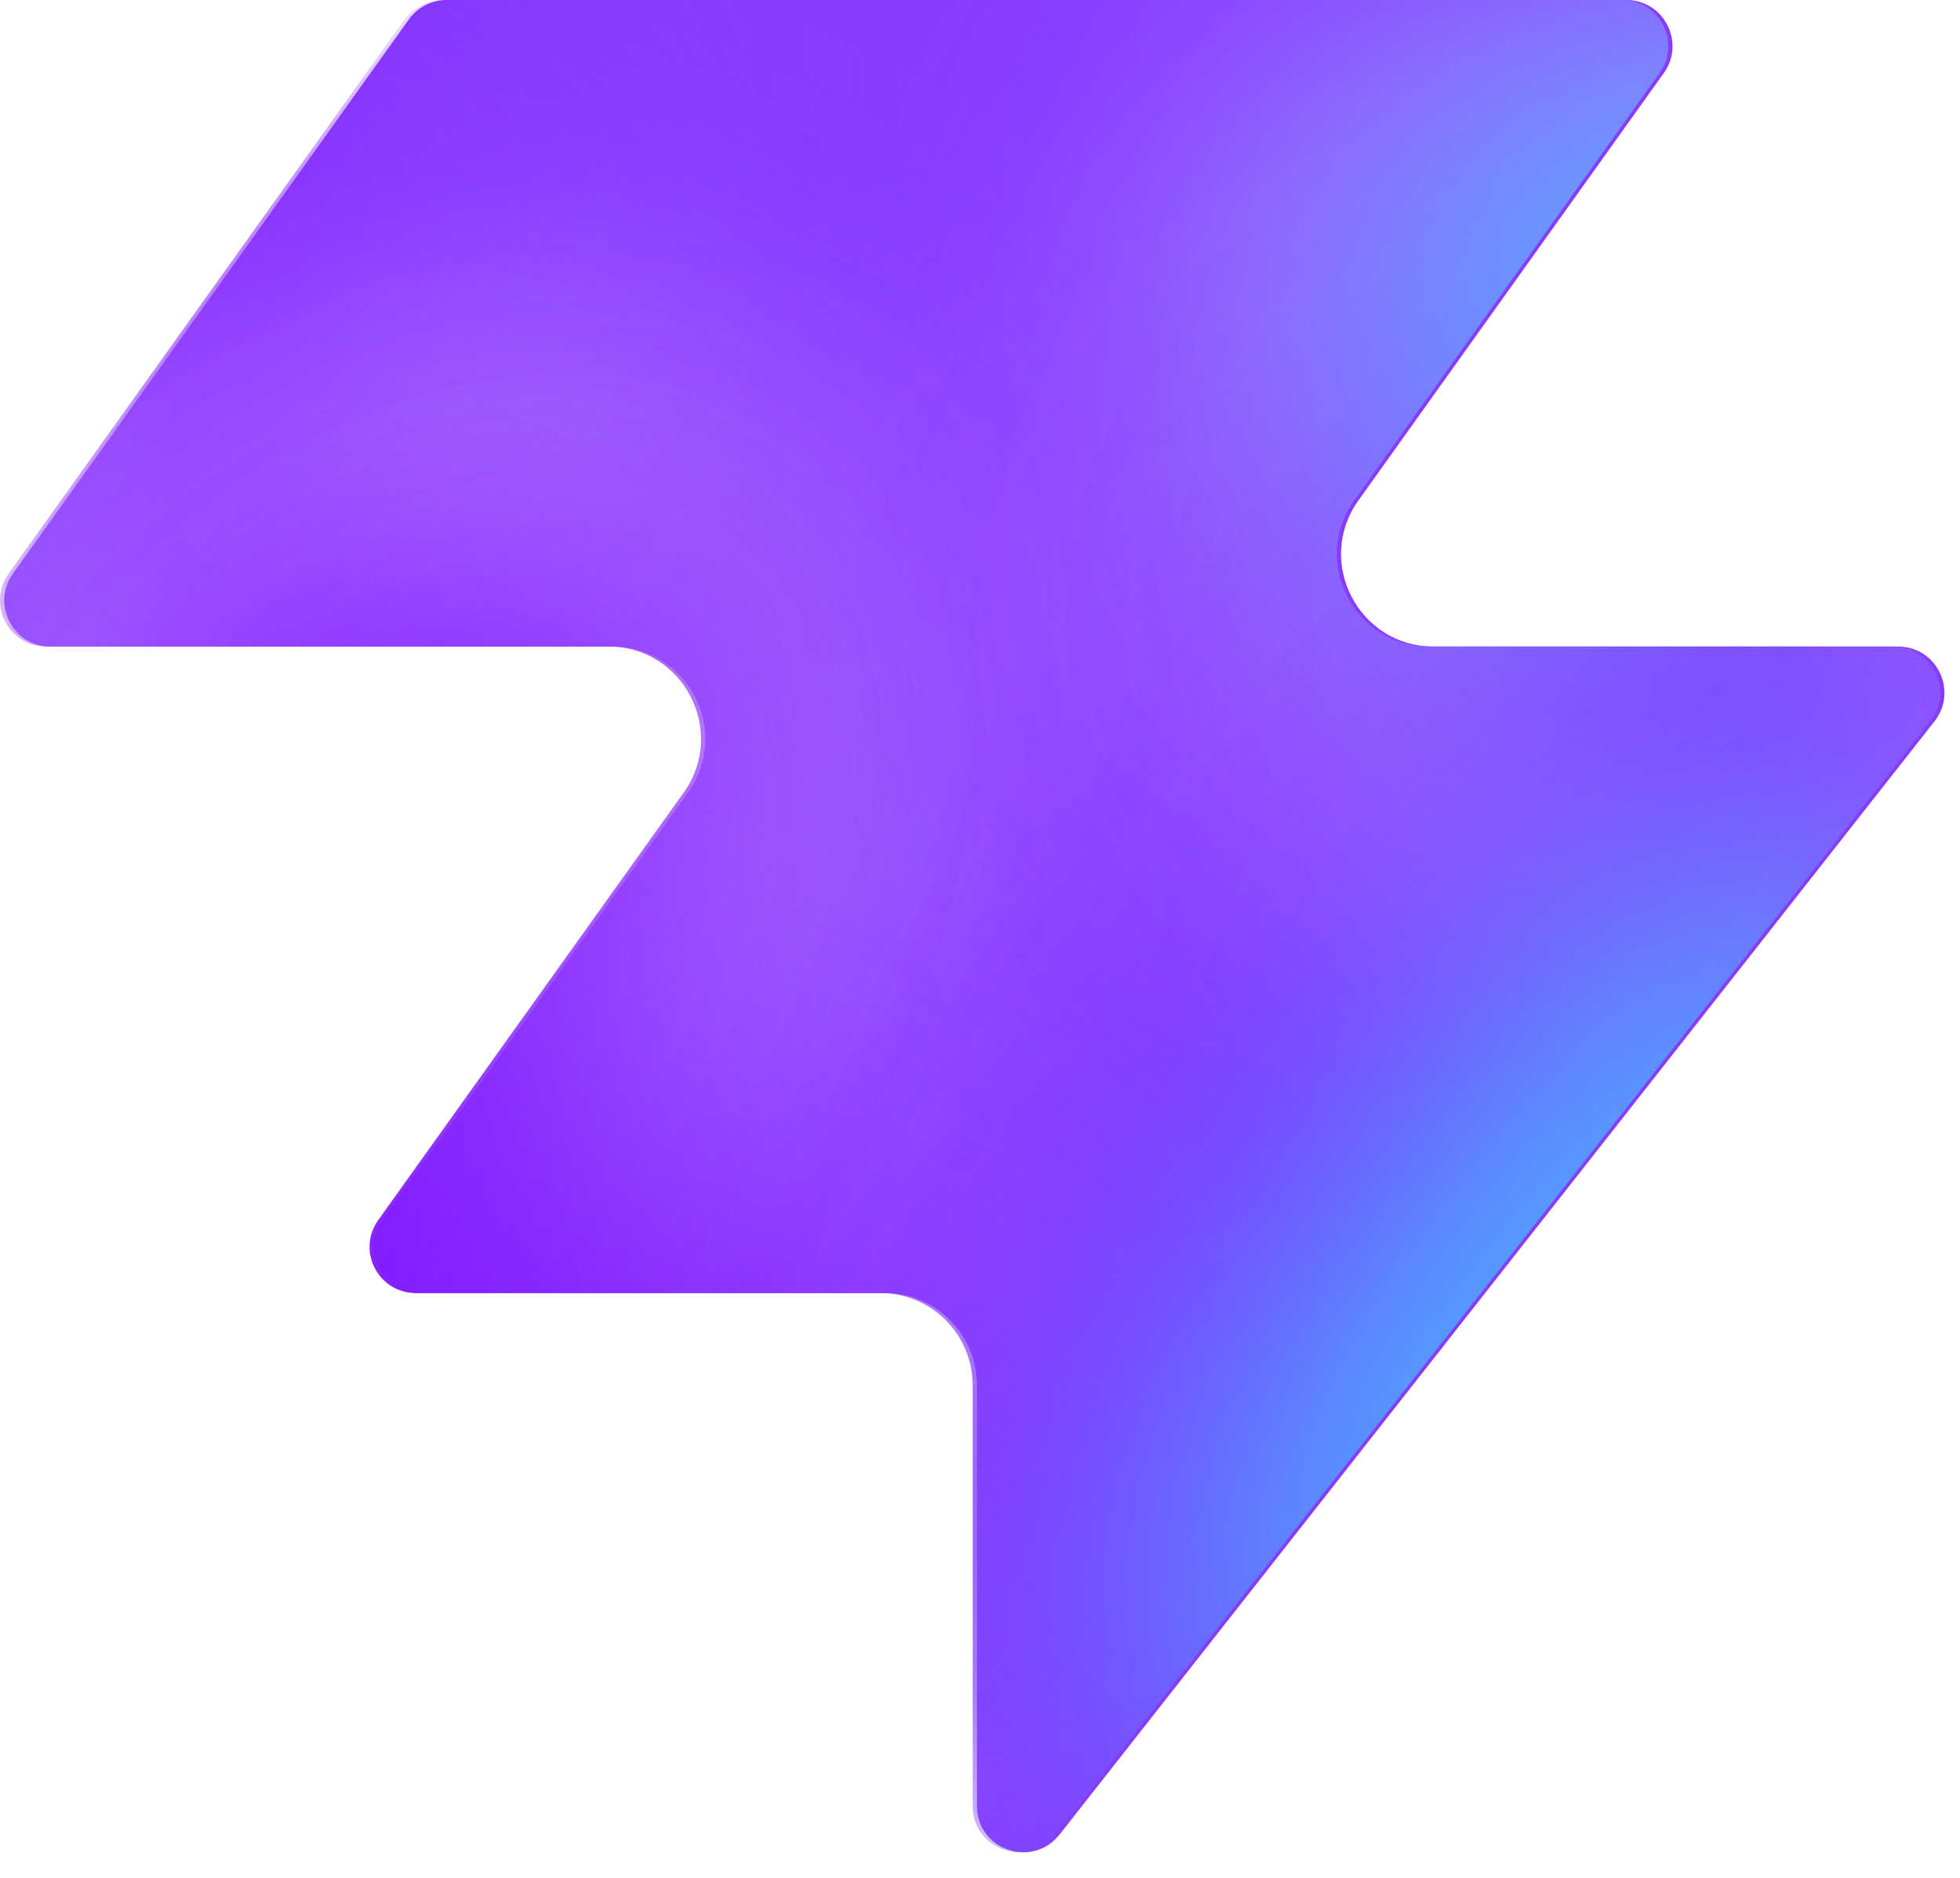
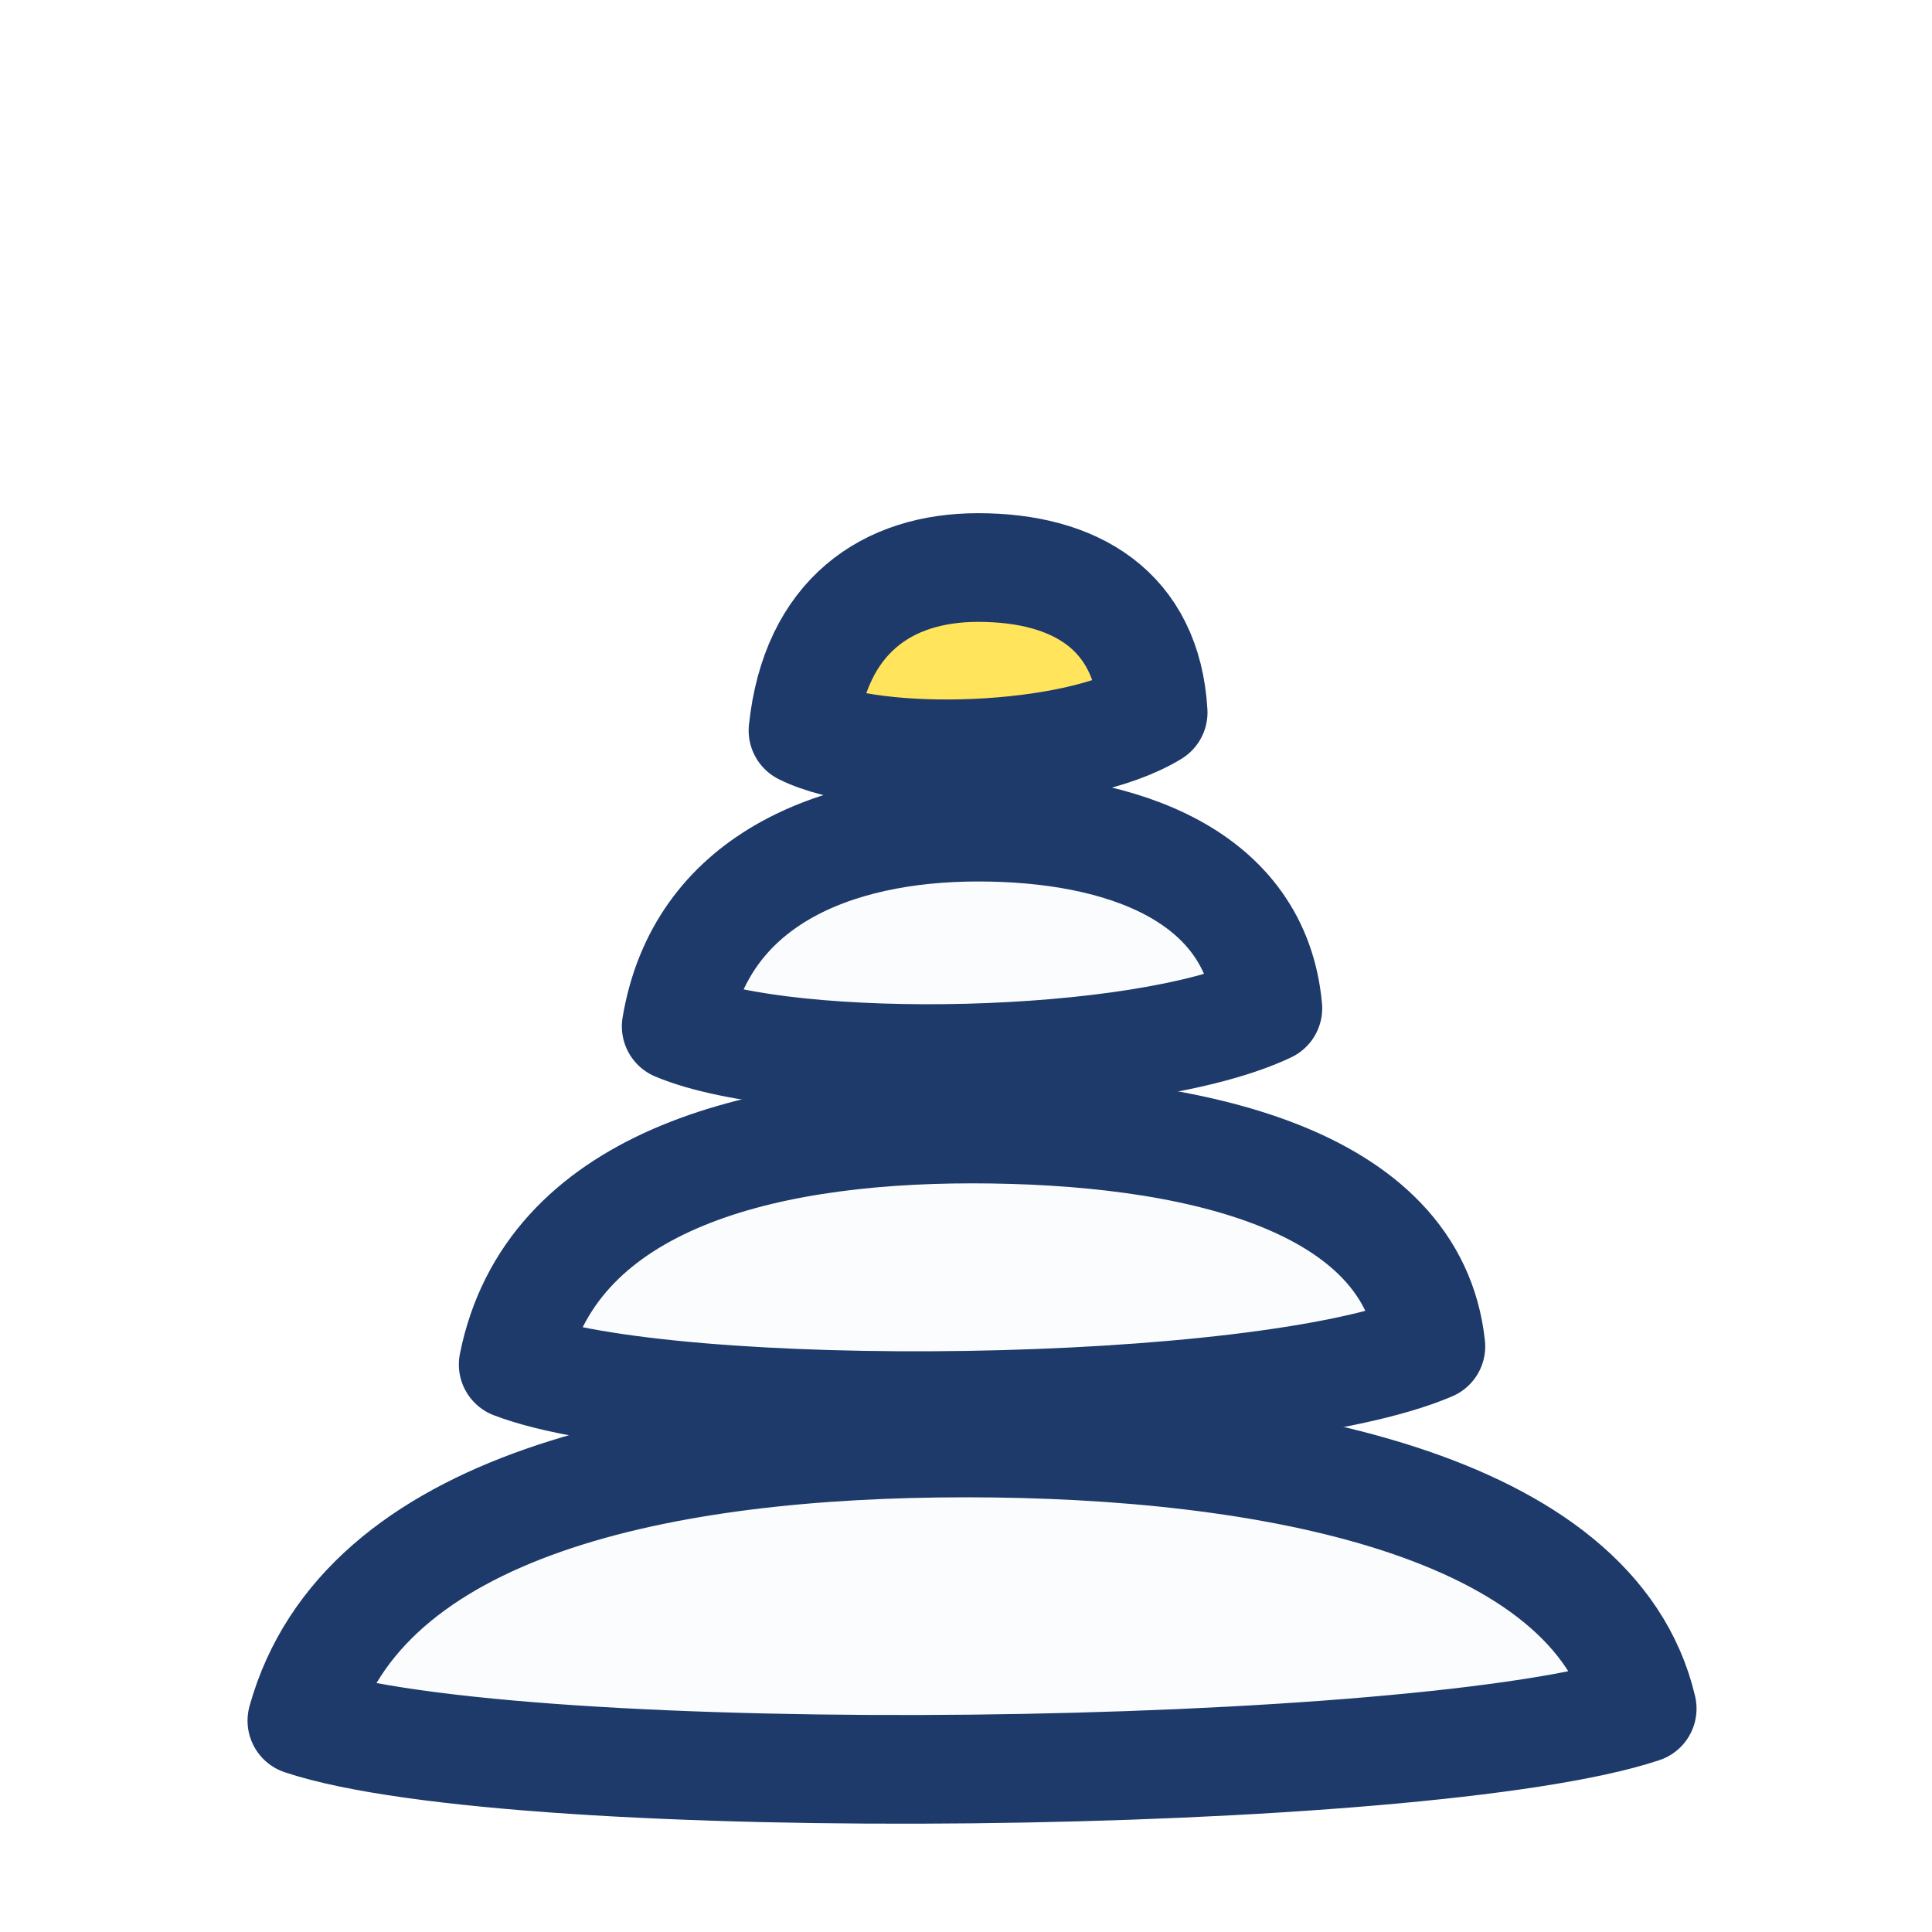
- <svg xmlns="http://www.w3.org/2000/svg" width="48" height="46" fill="none" viewBox="0 0 48 46">
-   <path fill="#863bff" d="M25.946 44.938c-.664.845-2.021.375-2.021-.698V33.937a2.26 2.26 0 0 0-2.262-2.262H10.287c-.92 0-1.456-1.04-.92-1.788l7.48-10.471c1.07-1.497 0-3.578-1.842-3.578H1.237c-.92 0-1.456-1.04-.92-1.788L10.013.474c.214-.297.556-.474.92-.474h28.894c.92 0 1.456 1.04.92 1.788l-7.48 10.471c-1.07 1.498 0 3.579 1.842 3.579h11.377c.943 0 1.473 1.088.89 1.83L25.947 44.94z" style="fill:#863bff;fill:color(display-p3 .525 .23 1);fill-opacity:1" />
-   <mask id="a" width="48" height="46" x="0" y="0" maskUnits="userSpaceOnUse" style="mask-type:alpha">
-     <path fill="#000" d="M25.842 44.938c-.664.844-2.021.375-2.021-.698V33.937a2.26 2.26 0 0 0-2.262-2.262H10.183c-.92 0-1.456-1.04-.92-1.788l7.48-10.471c1.07-1.498 0-3.579-1.842-3.579H1.133c-.92 0-1.456-1.04-.92-1.787L9.91.473c.214-.297.556-.474.92-.474h28.894c.92 0 1.456 1.04.92 1.788l-7.48 10.471c-1.07 1.498 0 3.578 1.842 3.578h11.377c.943 0 1.473 1.088.89 1.832L25.843 44.94z" style="fill:#000;fill-opacity:1" />
-   </mask>
-   <g mask="url(#a)">
-     <g filter="url(#b)">
-       <ellipse cx="5.508" cy="14.704" fill="#ede6ff" rx="5.508" ry="14.704" style="fill:#ede6ff;fill:color(display-p3 .927 .903 1);fill-opacity:1" transform="matrix(.00324 1 1 -.00324 -4.47 31.516)" />
-     </g>
-     <g filter="url(#c)">
-       <ellipse cx="10.399" cy="29.851" fill="#ede6ff" rx="10.399" ry="29.851" style="fill:#ede6ff;fill:color(display-p3 .927 .903 1);fill-opacity:1" transform="matrix(.00324 1 1 -.00324 -39.328 7.883)" />
-     </g>
-     <g filter="url(#d)">
-       <ellipse cx="5.508" cy="30.487" fill="#7e14ff" rx="5.508" ry="30.487" style="fill:#7e14ff;fill:color(display-p3 .492 .077 1);fill-opacity:1" transform="rotate(89.814 -25.913 -14.639)scale(1 -1)" />
-     </g>
-     <g filter="url(#e)">
-       <ellipse cx="5.508" cy="30.599" fill="#7e14ff" rx="5.508" ry="30.599" style="fill:#7e14ff;fill:color(display-p3 .492 .077 1);fill-opacity:1" transform="rotate(89.814 -32.644 -3.334)scale(1 -1)" />
-     </g>
-     <g filter="url(#f)">
-       <ellipse cx="5.508" cy="30.599" fill="#7e14ff" rx="5.508" ry="30.599" style="fill:#7e14ff;fill:color(display-p3 .492 .077 1);fill-opacity:1" transform="matrix(.00324 1 1 -.00324 -34.34 30.47)" />
-     </g>
-     <g filter="url(#g)">
-       <ellipse cx="14.072" cy="22.078" fill="#ede6ff" rx="14.072" ry="22.078" style="fill:#ede6ff;fill:color(display-p3 .927 .903 1);fill-opacity:1" transform="rotate(93.35 24.506 48.493)scale(-1 1)" />
-     </g>
-     <g filter="url(#h)">
-       <ellipse cx="3.47" cy="21.501" fill="#7e14ff" rx="3.47" ry="21.501" style="fill:#7e14ff;fill:color(display-p3 .492 .077 1);fill-opacity:1" transform="rotate(89.009 28.708 47.59)scale(-1 1)" />
-     </g>
-     <g filter="url(#i)">
-       <ellipse cx="3.47" cy="21.501" fill="#7e14ff" rx="3.47" ry="21.501" style="fill:#7e14ff;fill:color(display-p3 .492 .077 1);fill-opacity:1" transform="rotate(89.009 28.708 47.59)scale(-1 1)" />
-     </g>
-     <g filter="url(#j)">
-       <ellipse cx=".387" cy="8.972" fill="#7e14ff" rx="4.407" ry="29.108" style="fill:#7e14ff;fill:color(display-p3 .492 .077 1);fill-opacity:1" transform="rotate(39.51 .387 8.972)" />
-     </g>
-     <g filter="url(#k)">
-       <ellipse cx="47.523" cy="-6.092" fill="#7e14ff" rx="4.407" ry="29.108" style="fill:#7e14ff;fill:color(display-p3 .492 .077 1);fill-opacity:1" transform="rotate(37.892 47.523 -6.092)" />
-     </g>
-     <g filter="url(#l)">
-       <ellipse cx="41.412" cy="6.333" fill="#47bfff" rx="5.971" ry="9.665" style="fill:#47bfff;fill:color(display-p3 .28 .748 1);fill-opacity:1" transform="rotate(37.892 41.412 6.333)" />
-     </g>
-     <g filter="url(#m)">
-       <ellipse cx="-1.879" cy="38.332" fill="#7e14ff" rx="4.407" ry="29.108" style="fill:#7e14ff;fill:color(display-p3 .492 .077 1);fill-opacity:1" transform="rotate(37.892 -1.88 38.332)" />
-     </g>
-     <g filter="url(#n)">
-       <ellipse cx="-1.879" cy="38.332" fill="#7e14ff" rx="4.407" ry="29.108" style="fill:#7e14ff;fill:color(display-p3 .492 .077 1);fill-opacity:1" transform="rotate(37.892 -1.88 38.332)" />
-     </g>
-     <g filter="url(#o)">
-       <ellipse cx="35.651" cy="29.907" fill="#7e14ff" rx="4.407" ry="29.108" style="fill:#7e14ff;fill:color(display-p3 .492 .077 1);fill-opacity:1" transform="rotate(37.892 35.651 29.907)" />
-     </g>
-     <g filter="url(#p)">
-       <ellipse cx="38.418" cy="32.4" fill="#47bfff" rx="5.971" ry="15.297" style="fill:#47bfff;fill:color(display-p3 .28 .748 1);fill-opacity:1" transform="rotate(37.892 38.418 32.4)" />
-     </g>
+ <svg xmlns="http://www.w3.org/2000/svg" viewBox="0 0 32 32" width="64" height="64">
+   <g fill="#fbfcfd" stroke="#1d3a6b" stroke-width="1.8" stroke-linecap="round" stroke-linejoin="round">
+     <path d="M5 28.5c1-3.6 6-4.6 11-4.6s10.4 1 11.2 4.4c-3.6 1.2-18.6 1.4-22.2.2Z" />
+     <path d="M8.5 22.6c.6-3 4-3.9 7.6-3.9s7.3.8 7.6 3.6c-2.8 1.2-12.6 1.3-15.2.3Z" />
+     <path d="M11.2 17c.4-2.4 2.6-3.3 5-3.3s4.6.8 4.8 3c-2.1 1-7.9 1.1-9.8.3Z" />
+     <path fill="#ffe45c" d="M13.3 12.1c.2-1.9 1.4-2.7 2.9-2.7 1.6 0 2.8.7 2.9 2.4-1.3.8-4.6.9-5.8.3Z" />
  </g>
-   <defs>
-     <filter id="b" width="60.045" height="41.654" x="-19.77" y="16.149" color-interpolation-filters="sRGB" filterUnits="userSpaceOnUse">
-       <feFlood flood-opacity="0" result="BackgroundImageFix" />
-       <feBlend in="SourceGraphic" in2="BackgroundImageFix" result="shape" />
-       <feGaussianBlur result="effect1_foregroundBlur_2002_17158" stdDeviation="7.659" />
-     </filter>
-     <filter id="c" width="90.34" height="51.437" x="-54.613" y="-7.533" color-interpolation-filters="sRGB" filterUnits="userSpaceOnUse">
-       <feFlood flood-opacity="0" result="BackgroundImageFix" />
-       <feBlend in="SourceGraphic" in2="BackgroundImageFix" result="shape" />
-       <feGaussianBlur result="effect1_foregroundBlur_2002_17158" stdDeviation="7.659" />
-     </filter>
-     <filter id="d" width="79.355" height="29.4" x="-49.64" y="2.03" color-interpolation-filters="sRGB" filterUnits="userSpaceOnUse">
-       <feFlood flood-opacity="0" result="BackgroundImageFix" />
-       <feBlend in="SourceGraphic" in2="BackgroundImageFix" result="shape" />
-       <feGaussianBlur result="effect1_foregroundBlur_2002_17158" stdDeviation="4.596" />
-     </filter>
-     <filter id="e" width="79.579" height="29.4" x="-45.045" y="20.029" color-interpolation-filters="sRGB" filterUnits="userSpaceOnUse">
-       <feFlood flood-opacity="0" result="BackgroundImageFix" />
-       <feBlend in="SourceGraphic" in2="BackgroundImageFix" result="shape" />
-       <feGaussianBlur result="effect1_foregroundBlur_2002_17158" stdDeviation="4.596" />
-     </filter>
-     <filter id="f" width="79.579" height="29.4" x="-43.513" y="21.178" color-interpolation-filters="sRGB" filterUnits="userSpaceOnUse">
-       <feFlood flood-opacity="0" result="BackgroundImageFix" />
-       <feBlend in="SourceGraphic" in2="BackgroundImageFix" result="shape" />
-       <feGaussianBlur result="effect1_foregroundBlur_2002_17158" stdDeviation="4.596" />
-     </filter>
-     <filter id="g" width="74.749" height="58.852" x="15.756" y="-17.901" color-interpolation-filters="sRGB" filterUnits="userSpaceOnUse">
-       <feFlood flood-opacity="0" result="BackgroundImageFix" />
-       <feBlend in="SourceGraphic" in2="BackgroundImageFix" result="shape" />
-       <feGaussianBlur result="effect1_foregroundBlur_2002_17158" stdDeviation="7.659" />
-     </filter>
-     <filter id="h" width="61.377" height="25.362" x="23.548" y="2.284" color-interpolation-filters="sRGB" filterUnits="userSpaceOnUse">
-       <feFlood flood-opacity="0" result="BackgroundImageFix" />
-       <feBlend in="SourceGraphic" in2="BackgroundImageFix" result="shape" />
-       <feGaussianBlur result="effect1_foregroundBlur_2002_17158" stdDeviation="4.596" />
-     </filter>
-     <filter id="i" width="61.377" height="25.362" x="23.548" y="2.284" color-interpolation-filters="sRGB" filterUnits="userSpaceOnUse">
-       <feFlood flood-opacity="0" result="BackgroundImageFix" />
-       <feBlend in="SourceGraphic" in2="BackgroundImageFix" result="shape" />
-       <feGaussianBlur result="effect1_foregroundBlur_2002_17158" stdDeviation="4.596" />
-     </filter>
-     <filter id="j" width="56.045" height="63.649" x="-27.636" y="-22.853" color-interpolation-filters="sRGB" filterUnits="userSpaceOnUse">
-       <feFlood flood-opacity="0" result="BackgroundImageFix" />
-       <feBlend in="SourceGraphic" in2="BackgroundImageFix" result="shape" />
-       <feGaussianBlur result="effect1_foregroundBlur_2002_17158" stdDeviation="4.596" />
-     </filter>
-     <filter id="k" width="54.814" height="64.646" x="20.116" y="-38.415" color-interpolation-filters="sRGB" filterUnits="userSpaceOnUse">
-       <feFlood flood-opacity="0" result="BackgroundImageFix" />
-       <feBlend in="SourceGraphic" in2="BackgroundImageFix" result="shape" />
-       <feGaussianBlur result="effect1_foregroundBlur_2002_17158" stdDeviation="4.596" />
-     </filter>
-     <filter id="l" width="33.541" height="35.313" x="24.641" y="-11.323" color-interpolation-filters="sRGB" filterUnits="userSpaceOnUse">
-       <feFlood flood-opacity="0" result="BackgroundImageFix" />
-       <feBlend in="SourceGraphic" in2="BackgroundImageFix" result="shape" />
-       <feGaussianBlur result="effect1_foregroundBlur_2002_17158" stdDeviation="4.596" />
-     </filter>
-     <filter id="m" width="54.814" height="64.646" x="-29.286" y="6.009" color-interpolation-filters="sRGB" filterUnits="userSpaceOnUse">
-       <feFlood flood-opacity="0" result="BackgroundImageFix" />
-       <feBlend in="SourceGraphic" in2="BackgroundImageFix" result="shape" />
-       <feGaussianBlur result="effect1_foregroundBlur_2002_17158" stdDeviation="4.596" />
-     </filter>
-     <filter id="n" width="54.814" height="64.646" x="-29.286" y="6.009" color-interpolation-filters="sRGB" filterUnits="userSpaceOnUse">
-       <feFlood flood-opacity="0" result="BackgroundImageFix" />
-       <feBlend in="SourceGraphic" in2="BackgroundImageFix" result="shape" />
-       <feGaussianBlur result="effect1_foregroundBlur_2002_17158" stdDeviation="4.596" />
-     </filter>
-     <filter id="o" width="54.814" height="64.646" x="8.244" y="-2.416" color-interpolation-filters="sRGB" filterUnits="userSpaceOnUse">
-       <feFlood flood-opacity="0" result="BackgroundImageFix" />
-       <feBlend in="SourceGraphic" in2="BackgroundImageFix" result="shape" />
-       <feGaussianBlur result="effect1_foregroundBlur_2002_17158" stdDeviation="4.596" />
-     </filter>
-     <filter id="p" width="39.409" height="43.623" x="18.713" y="10.588" color-interpolation-filters="sRGB" filterUnits="userSpaceOnUse">
-       <feFlood flood-opacity="0" result="BackgroundImageFix" />
-       <feBlend in="SourceGraphic" in2="BackgroundImageFix" result="shape" />
-       <feGaussianBlur result="effect1_foregroundBlur_2002_17158" stdDeviation="4.596" />
-     </filter>
-   </defs>
</svg>
